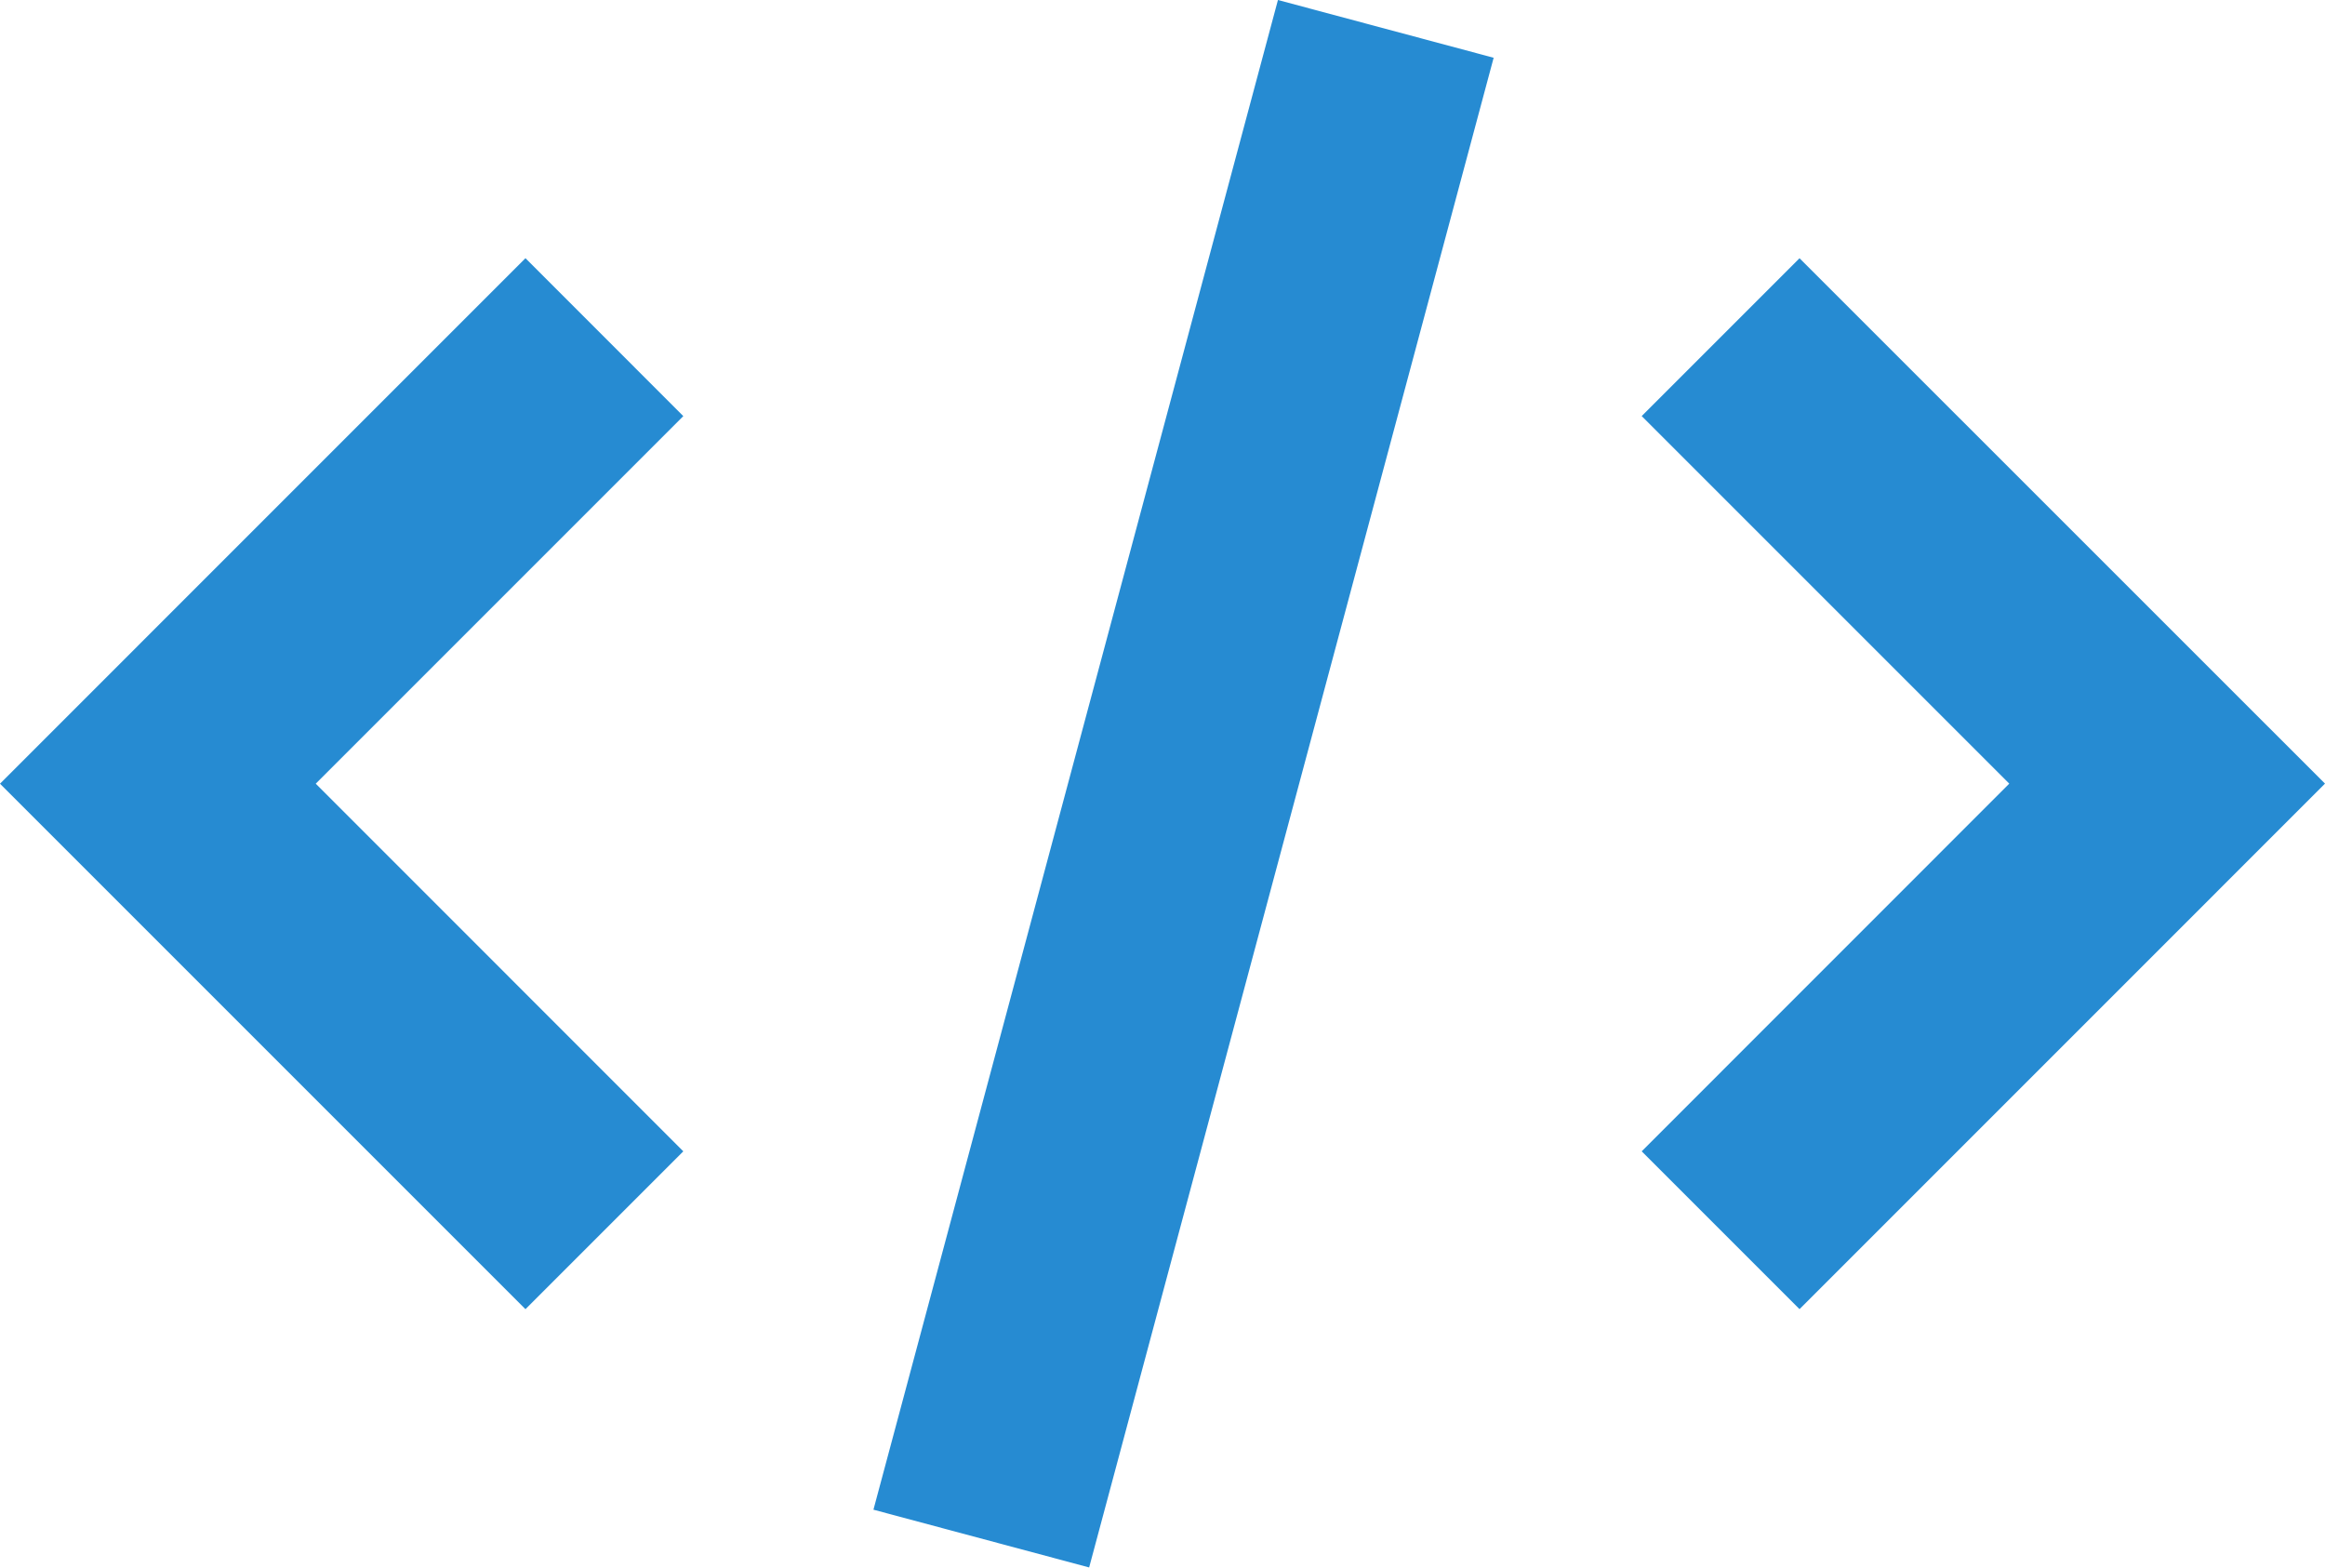
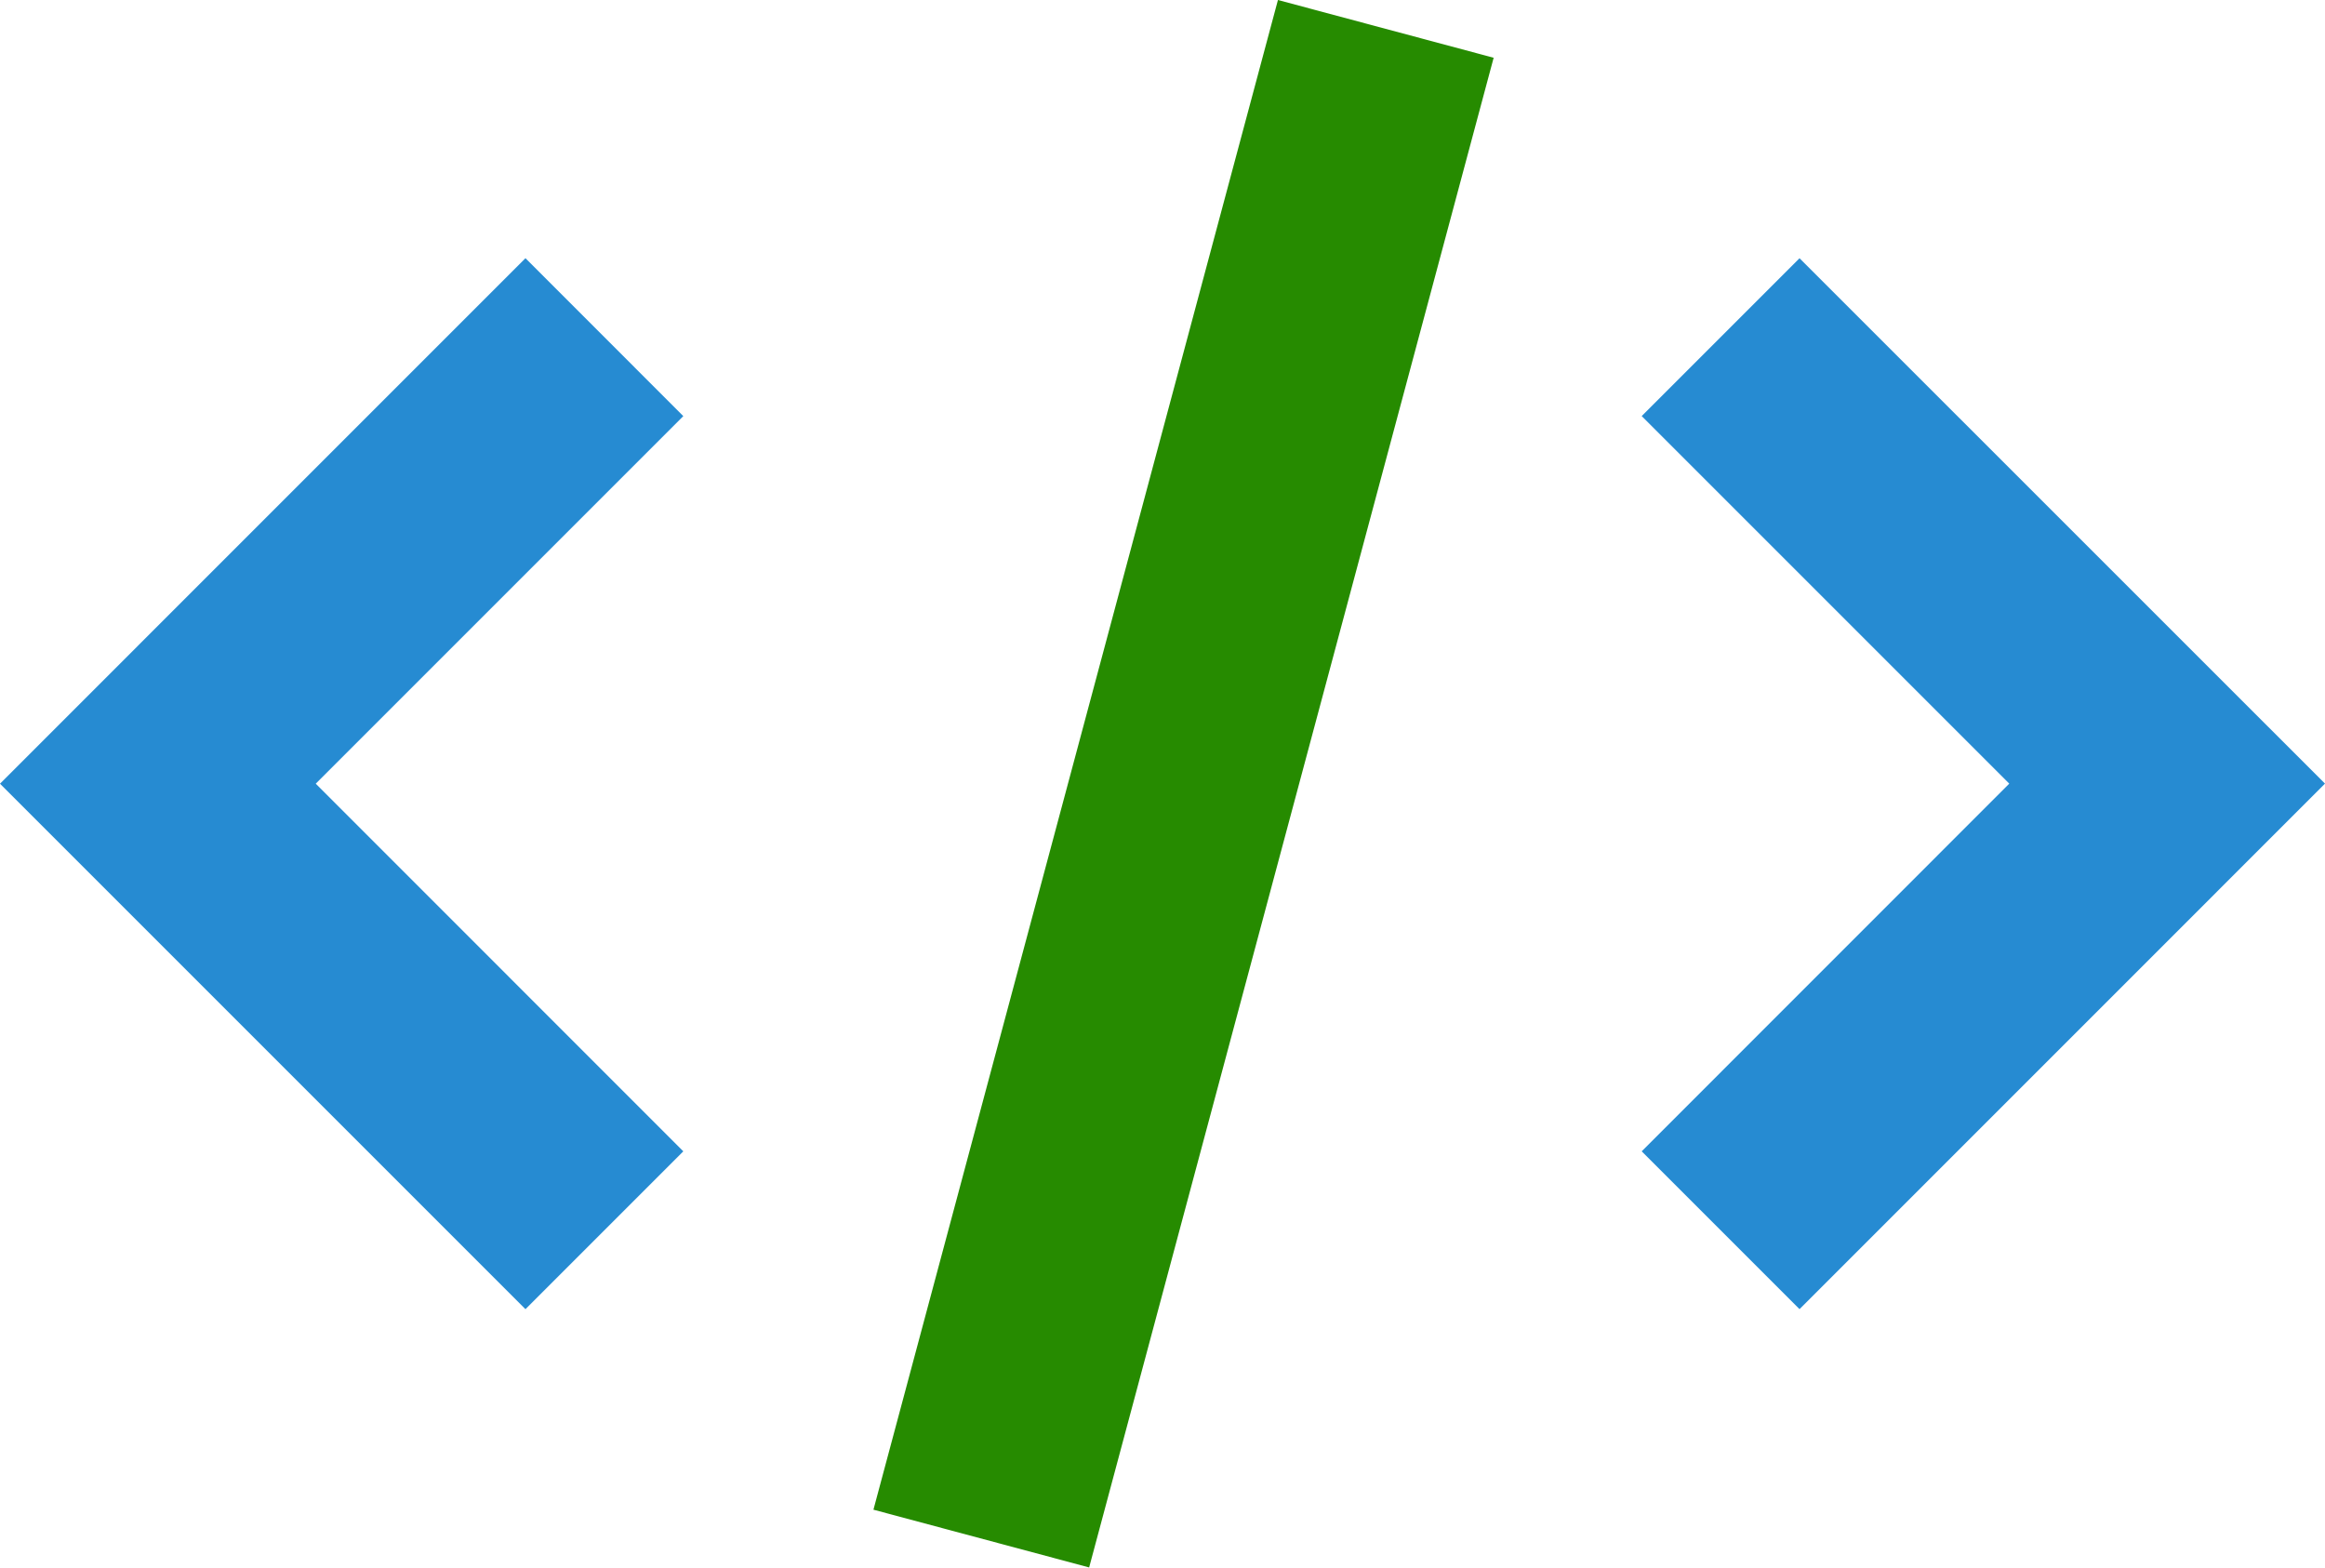
<svg xmlns="http://www.w3.org/2000/svg" version="1.1" viewBox="-5 -10 86.78 58.504" id="svg1814" width="86.78" height="58.504">
  <defs id="defs1818" />
  <g id="g1808" style="fill:#268bd2;fill-opacity:1" transform="translate(-11.61,-30.754)">
-     <path d="m 54.309,20.754 -15.098,56.348 8.051,2.156 15.098,-56.348 z" id="path1802" style="fill:#268bd2;fill-opacity:1" />
+     <path d="m 54.309,20.754 -15.098,56.348 8.051,2.156 15.098,-56.348 z" id="path1802" style="fill:#268b00;fill-opacity:1" />
    <path d="m 26.223,30.391 5.891,5.894 -13.719,13.719 13.719,13.723 L 26.223,69.618 6.61,50.005 Z" id="path1804" style="fill:#268bd2;fill-opacity:1" />
    <path d="m 73.777,69.617 -5.891,-5.891 13.719,-13.723 -13.719,-13.719 5.891,-5.891 19.613,19.609 z" id="path1806" style="fill:#268bd2;fill-opacity:1" />
  </g>
</svg>
